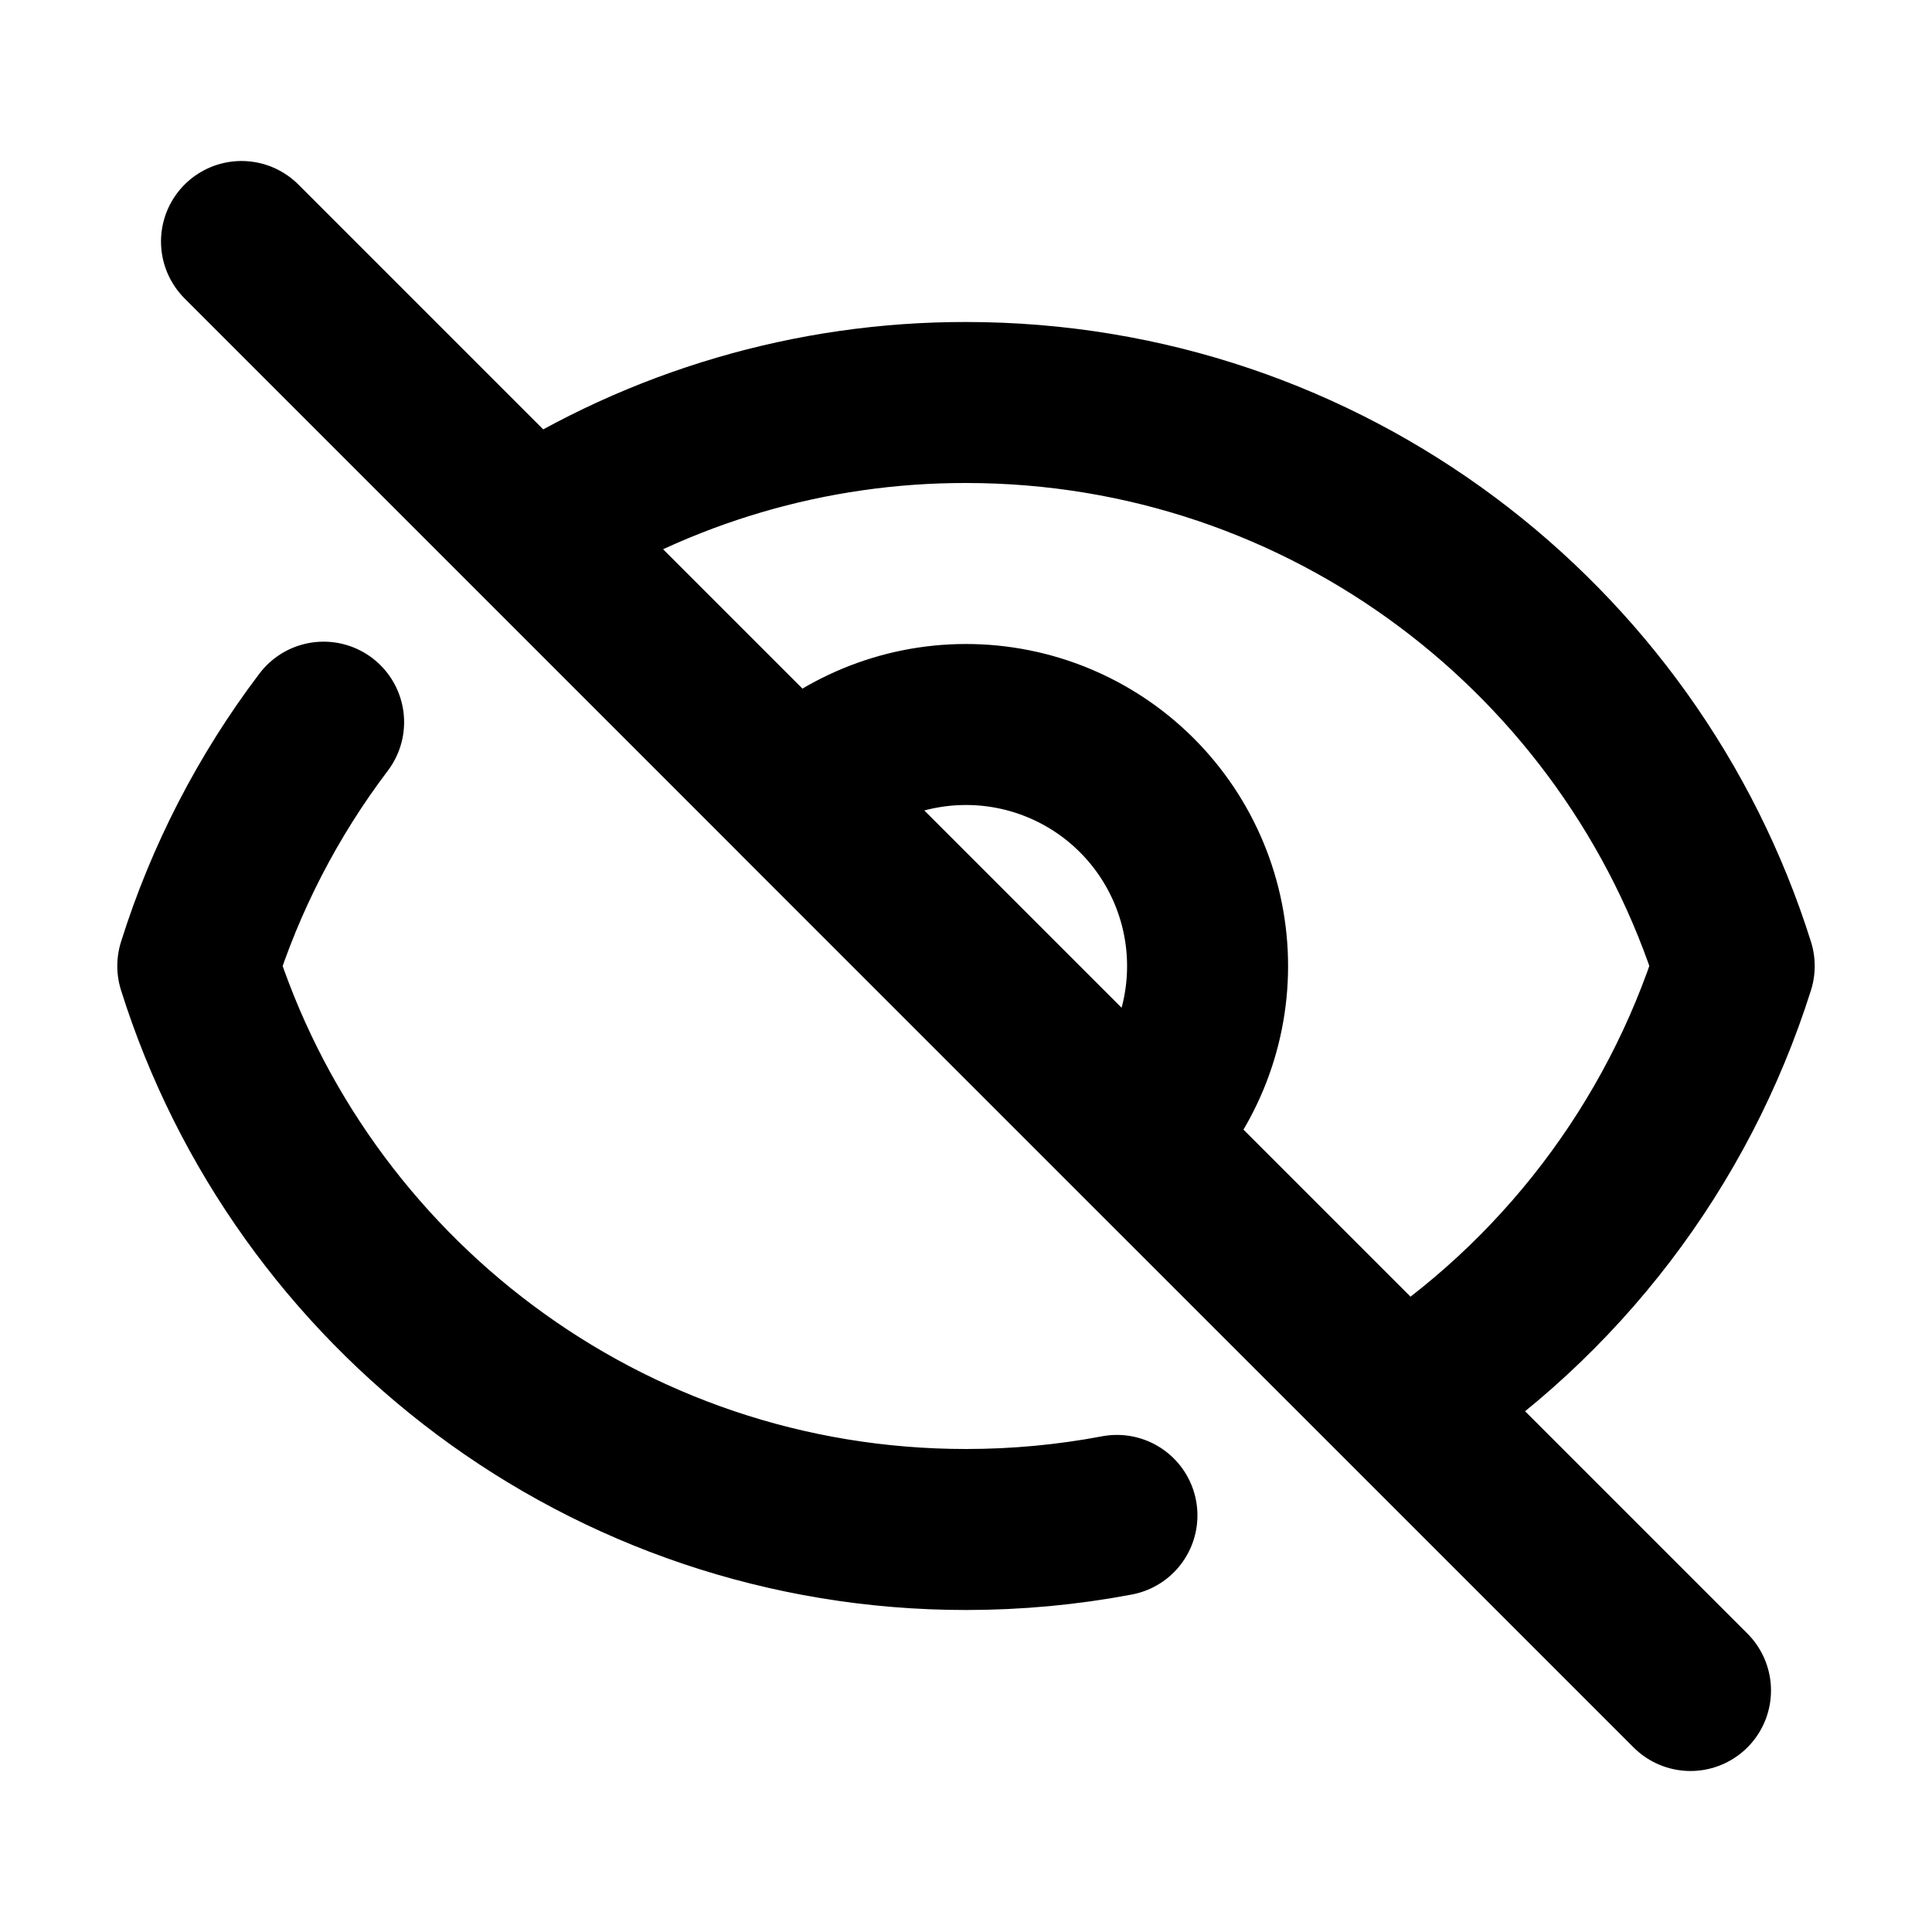
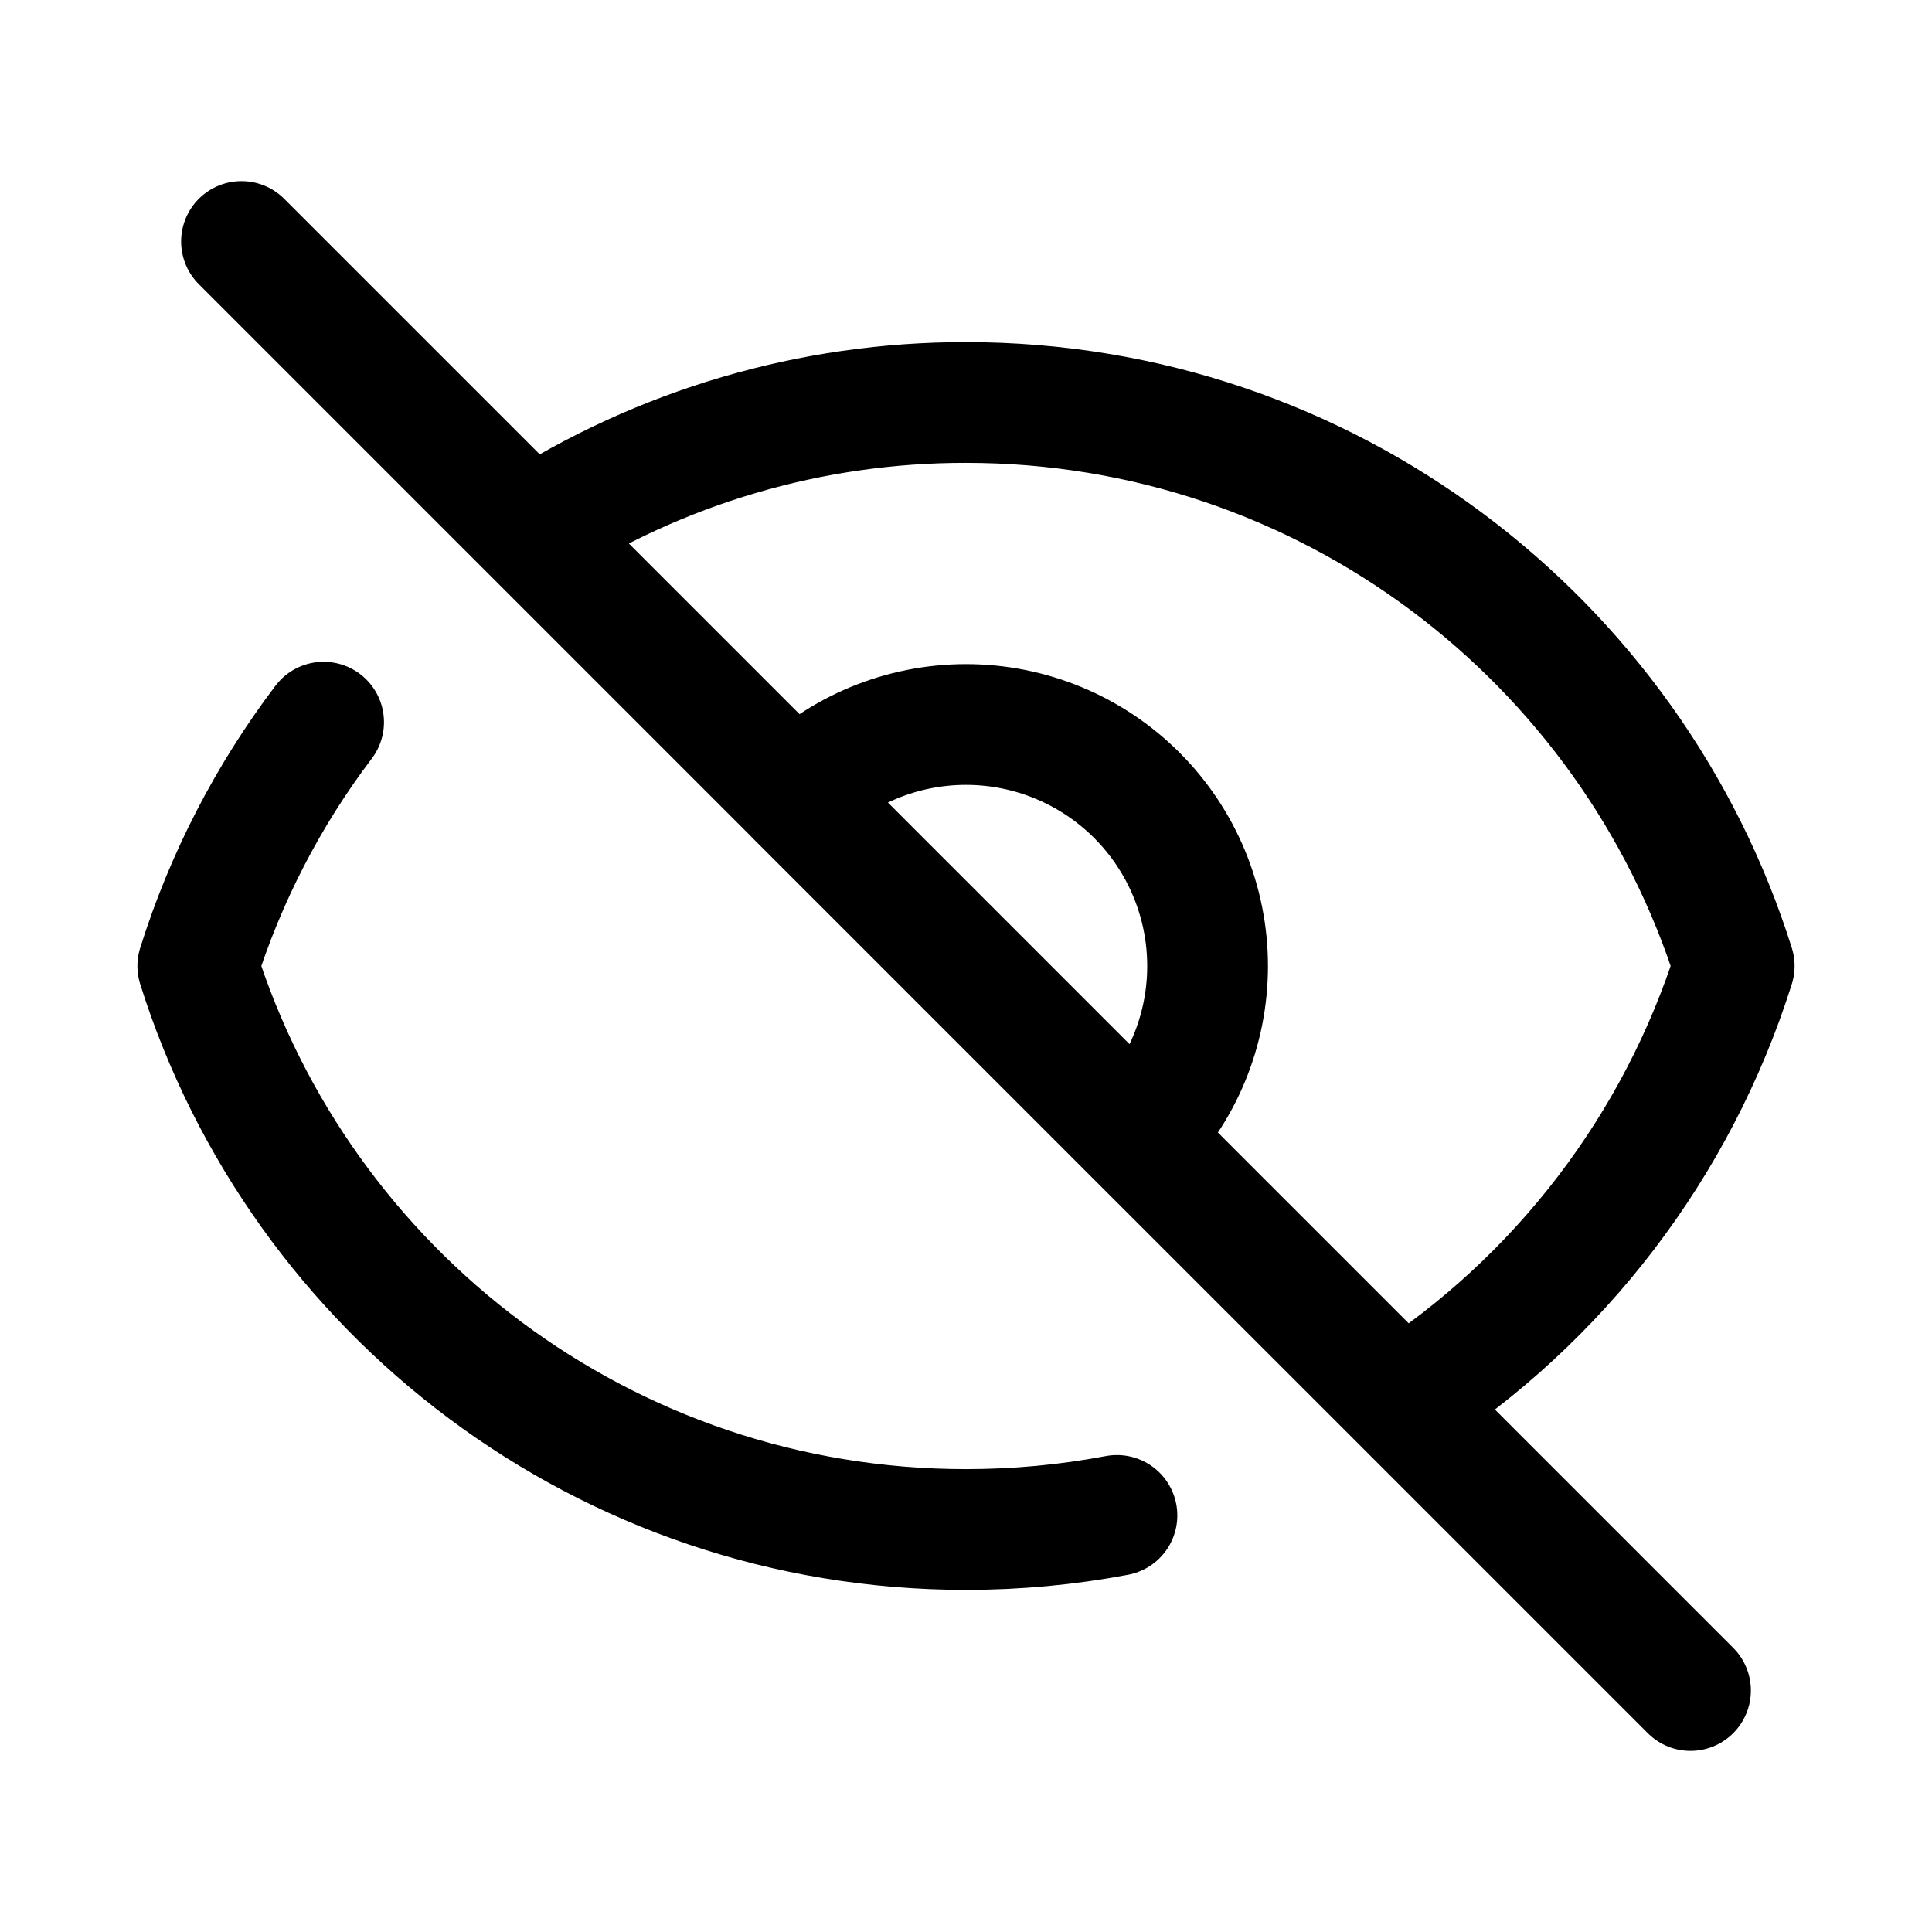
- <svg xmlns="http://www.w3.org/2000/svg" fill="none" viewBox="0 0 24 24">
-   <path stroke="#000" stroke-linecap="round" stroke-linejoin="round" stroke-width="2" d="M13.875 18.825c-.618.117-1.246.175-1.875.175-4.478 0-8.268-2.943-9.543-7 .343-1.092.872-2.117 1.563-3.029m5.858.908c.563-.563 1.326-.879 2.122-.879s1.559.316 2.122.879c.563.563.879 1.326.879 2.122s-.316 1.559-.879 2.122M9.878 9.879l4.243 4.243M9.878 9.879l4.242 4.241m.001.002 3.291 3.29M9.88 9.88 6.59 6.59m0 0L3 3m3.59 3.59C8.202 5.55 10.081 4.997 12 5c4.478 0 8.268 2.943 9.543 7-.704 2.231-2.166 4.145-4.132 5.411M6.59 6.59l10.821 10.821m0 0L21 21" />
+ <svg xmlns="http://www.w3.org/2000/svg" fill="none" stroke-width="1.5" aria-hidden="true" data-slot="icon" viewBox="0 0 24 24" stroke="currentColor">
+   <path stroke-linecap="round" stroke-linejoin="round" d="M13.875 18.825c-.618.117-1.246.175-1.875.175-4.478 0-8.268-2.943-9.543-7 .343-1.092.872-2.117 1.563-3.029m5.858.908c.563-.563 1.326-.879 2.122-.879s1.559.316 2.122.879c.563.563.879 1.326.879 2.122s-.316 1.559-.879 2.122M9.878 9.879l4.243 4.243M9.878 9.879l4.242 4.241m.001.002 3.291 3.29M9.88 9.88 6.59 6.59m0 0L3 3m3.59 3.59C8.202 5.55 10.081 4.997 12 5c4.478 0 8.268 2.943 9.543 7-.704 2.231-2.166 4.145-4.132 5.411M6.59 6.59l10.821 10.821m0 0L21 21" />
</svg>
